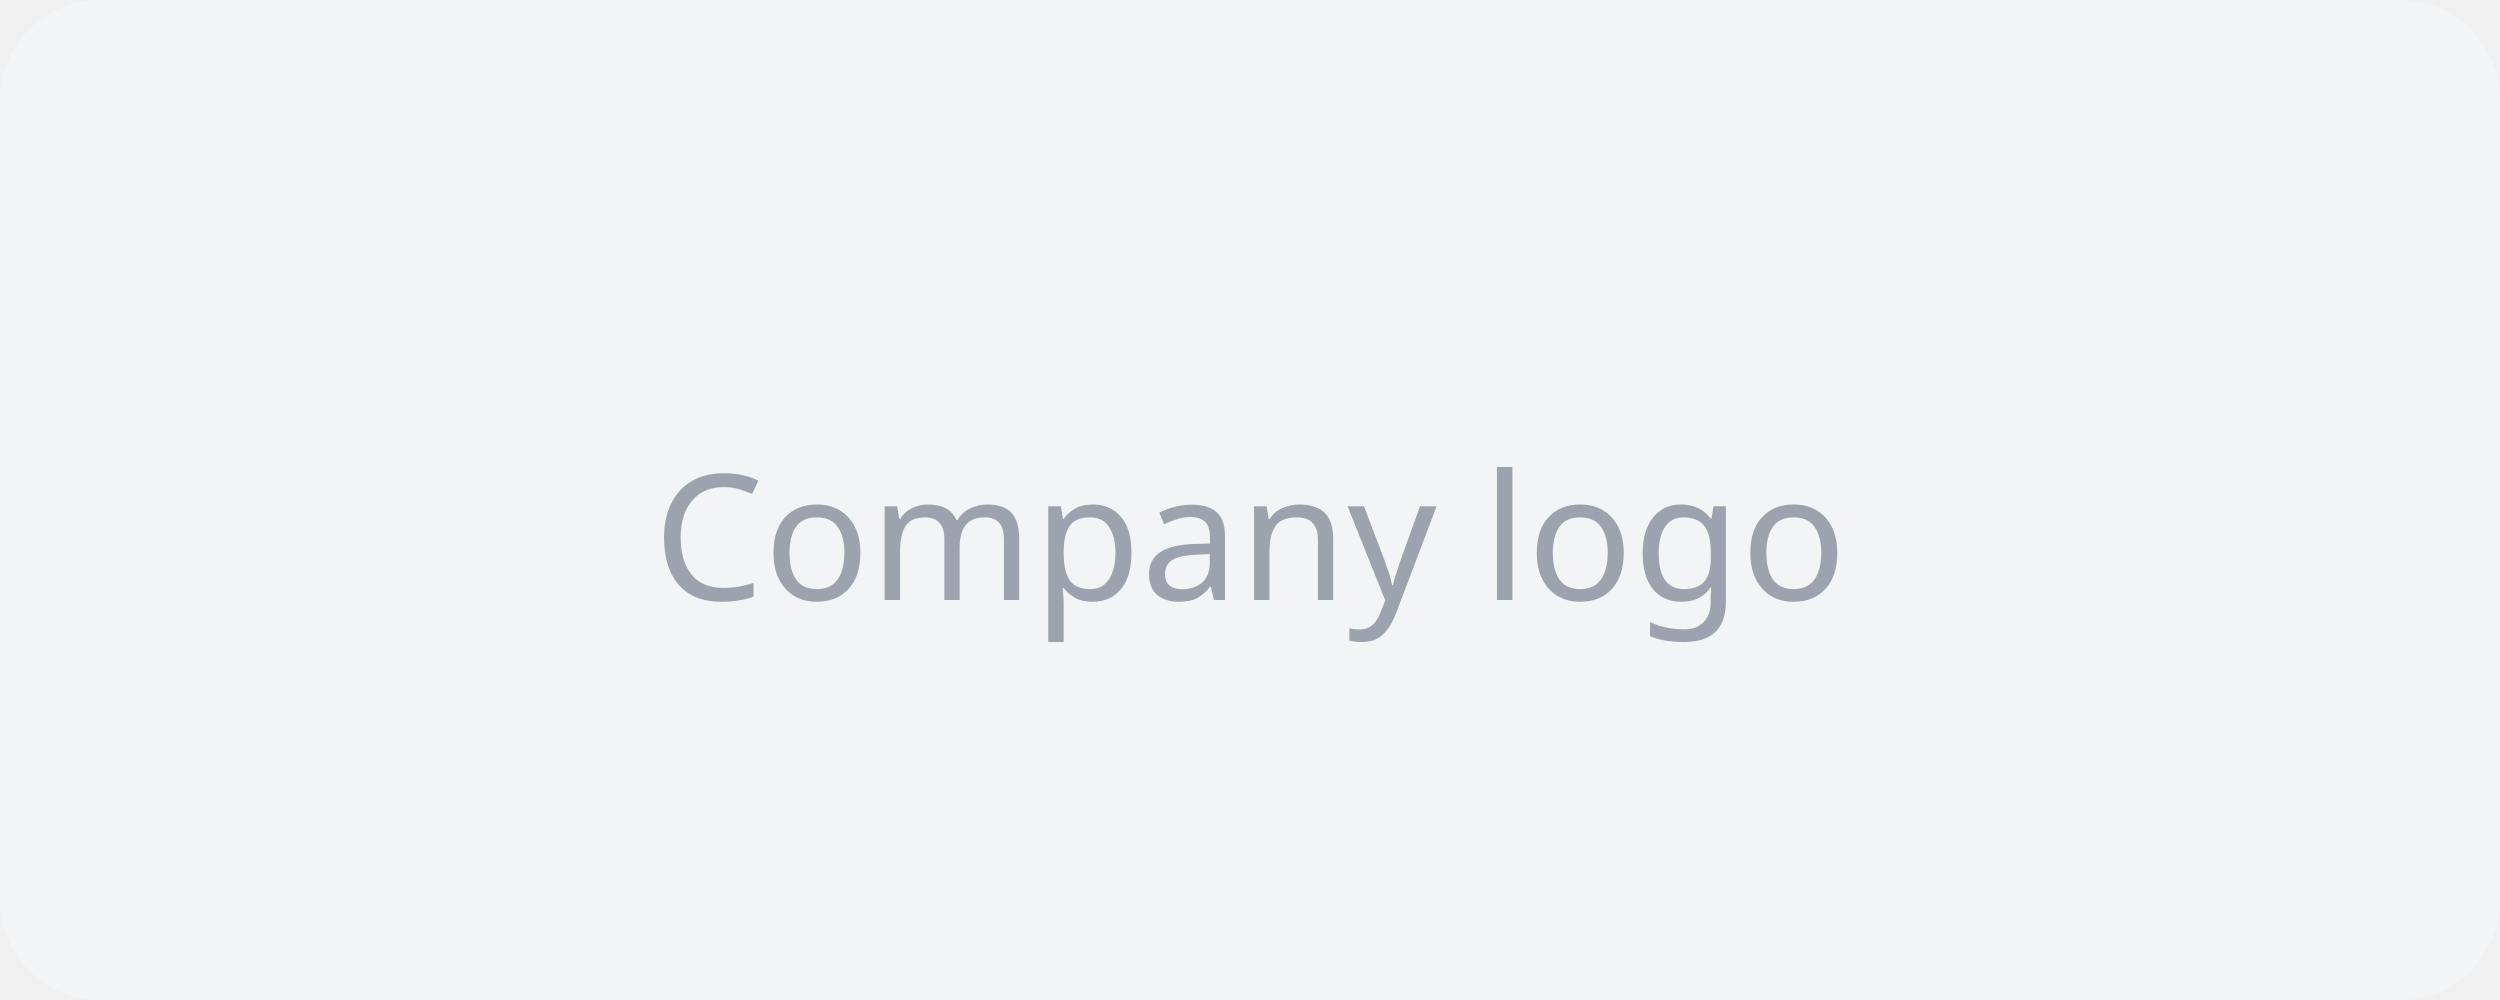
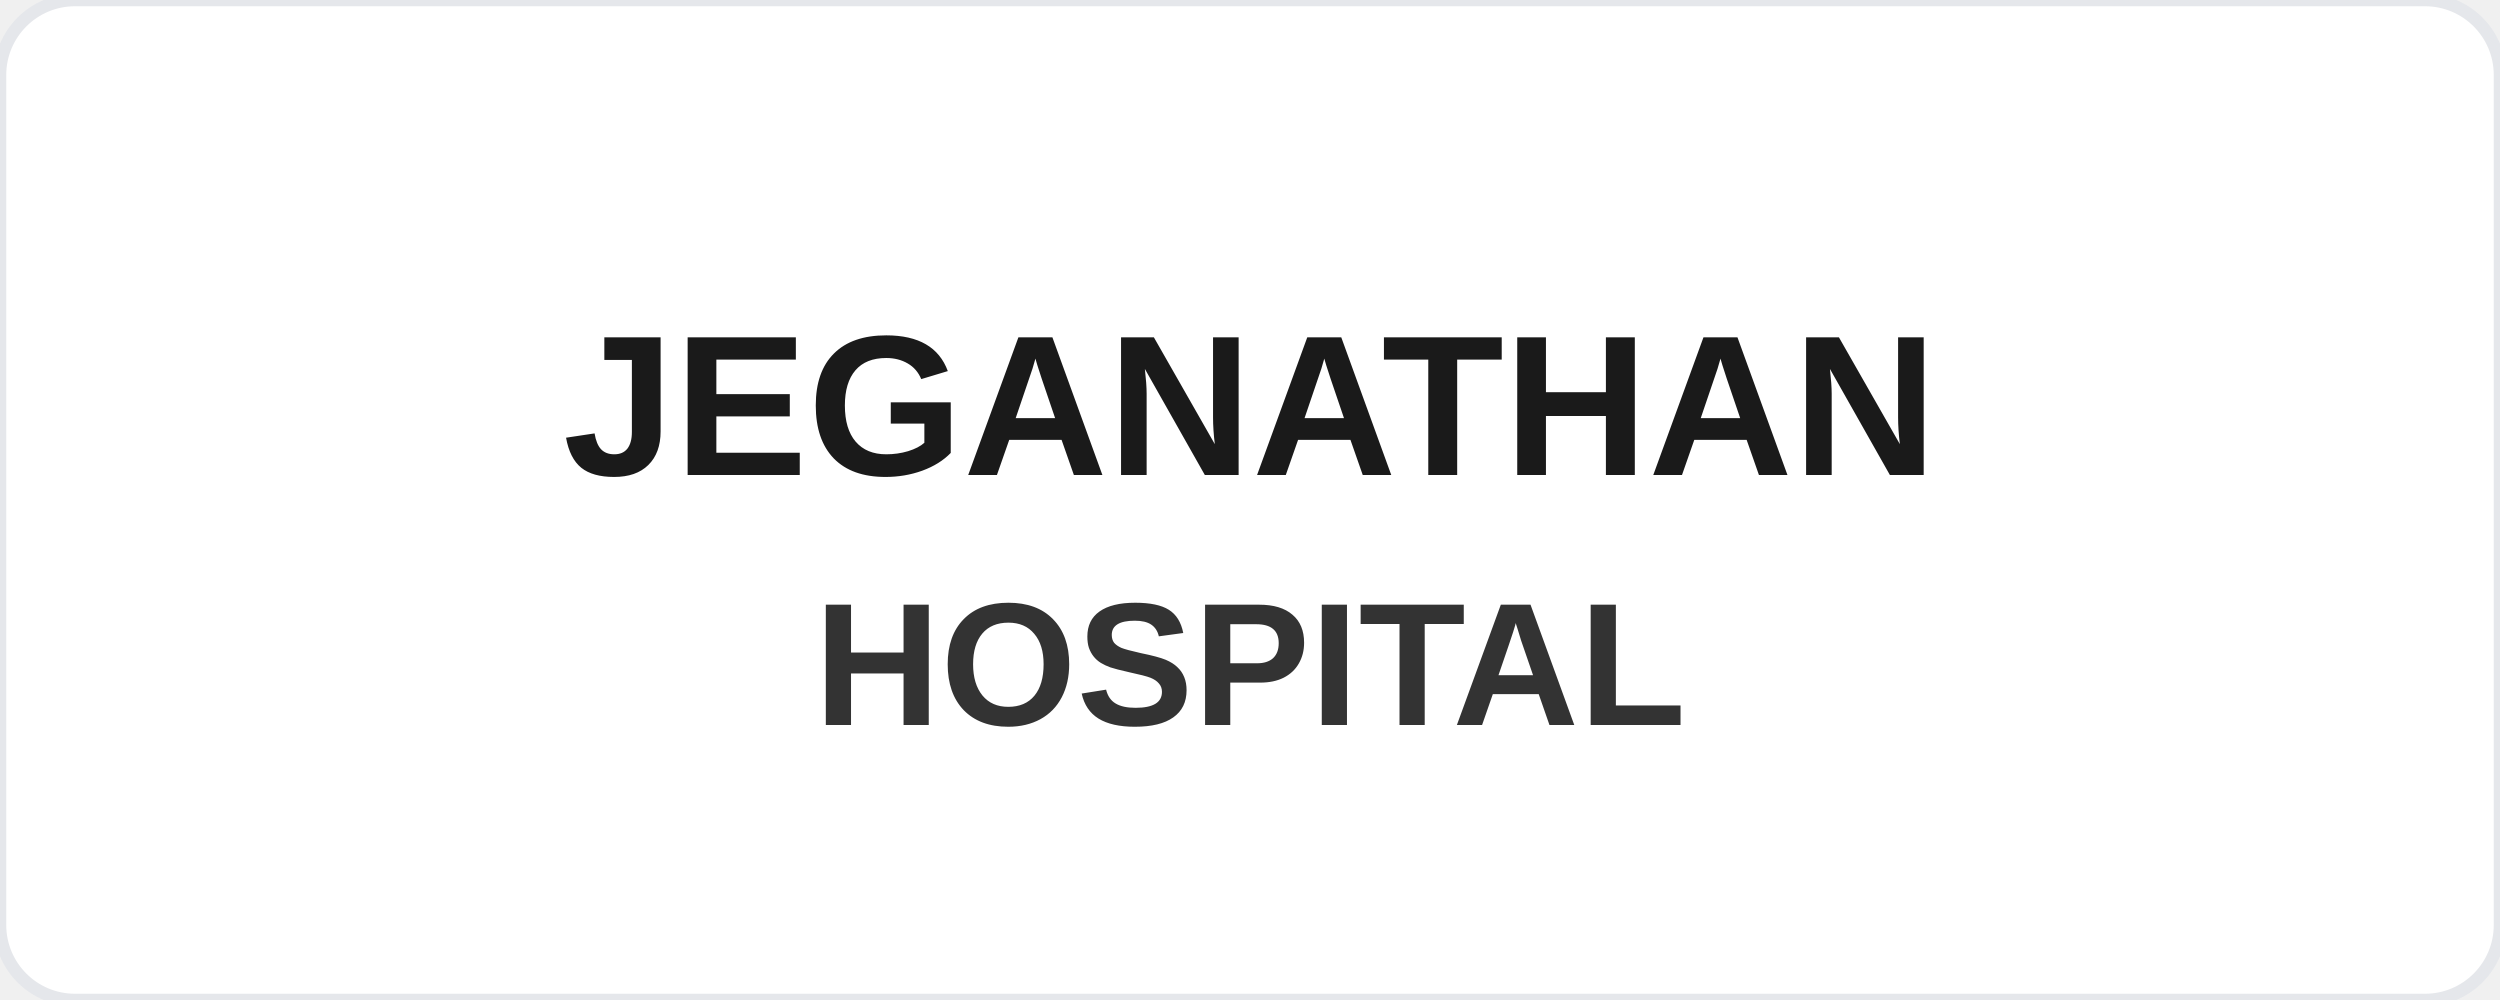
<svg xmlns="http://www.w3.org/2000/svg" viewBox="0 0 200 80" width="200" height="80">
-   <rect width="200" height="80" fill="#f3f4f6" rx="8" />
-   <text x="100" y="48" font-family="system-ui,sans-serif" font-size="14" fill="#9ca3af" text-anchor="middle">Company logo</text>
+   <rect width="200" height="80" fill="#fff" rx="6" stroke="#e5e7eb" stroke-width="1" />
+   <text x="100" y="38" font-family="Arial, system-ui, sans-serif" font-size="16" font-weight="700" fill="#1a1a1a" text-anchor="middle">JEGANATHAN</text>
+   <text x="100" y="58" font-family="Arial, system-ui, sans-serif" font-size="14" font-weight="600" fill="#333" text-anchor="middle">HOSPITAL</text>
</svg>
